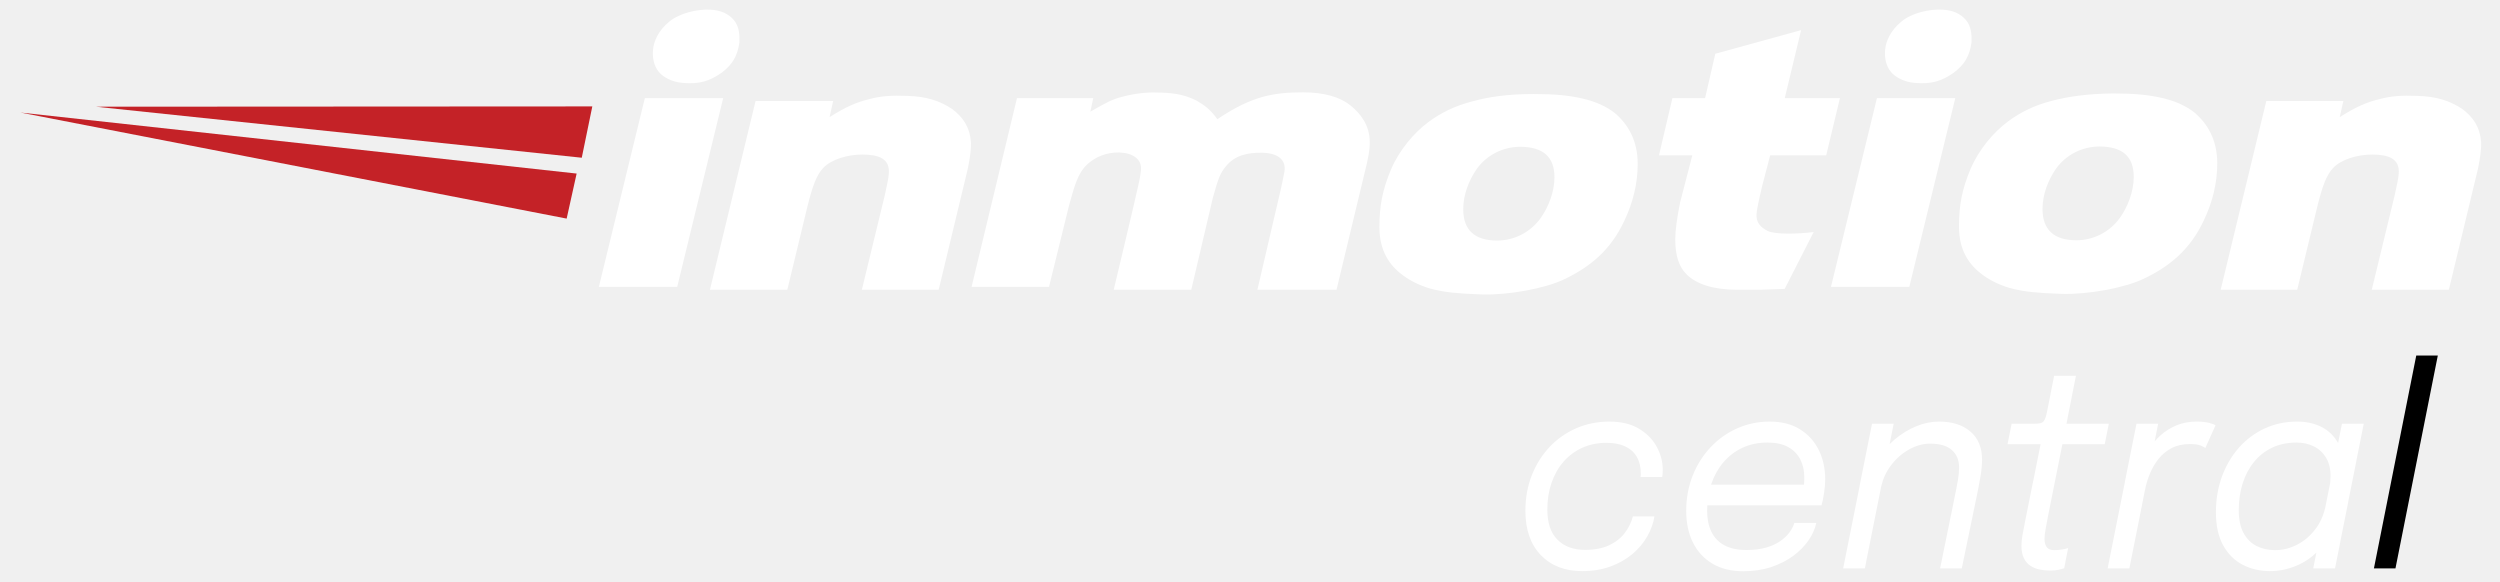
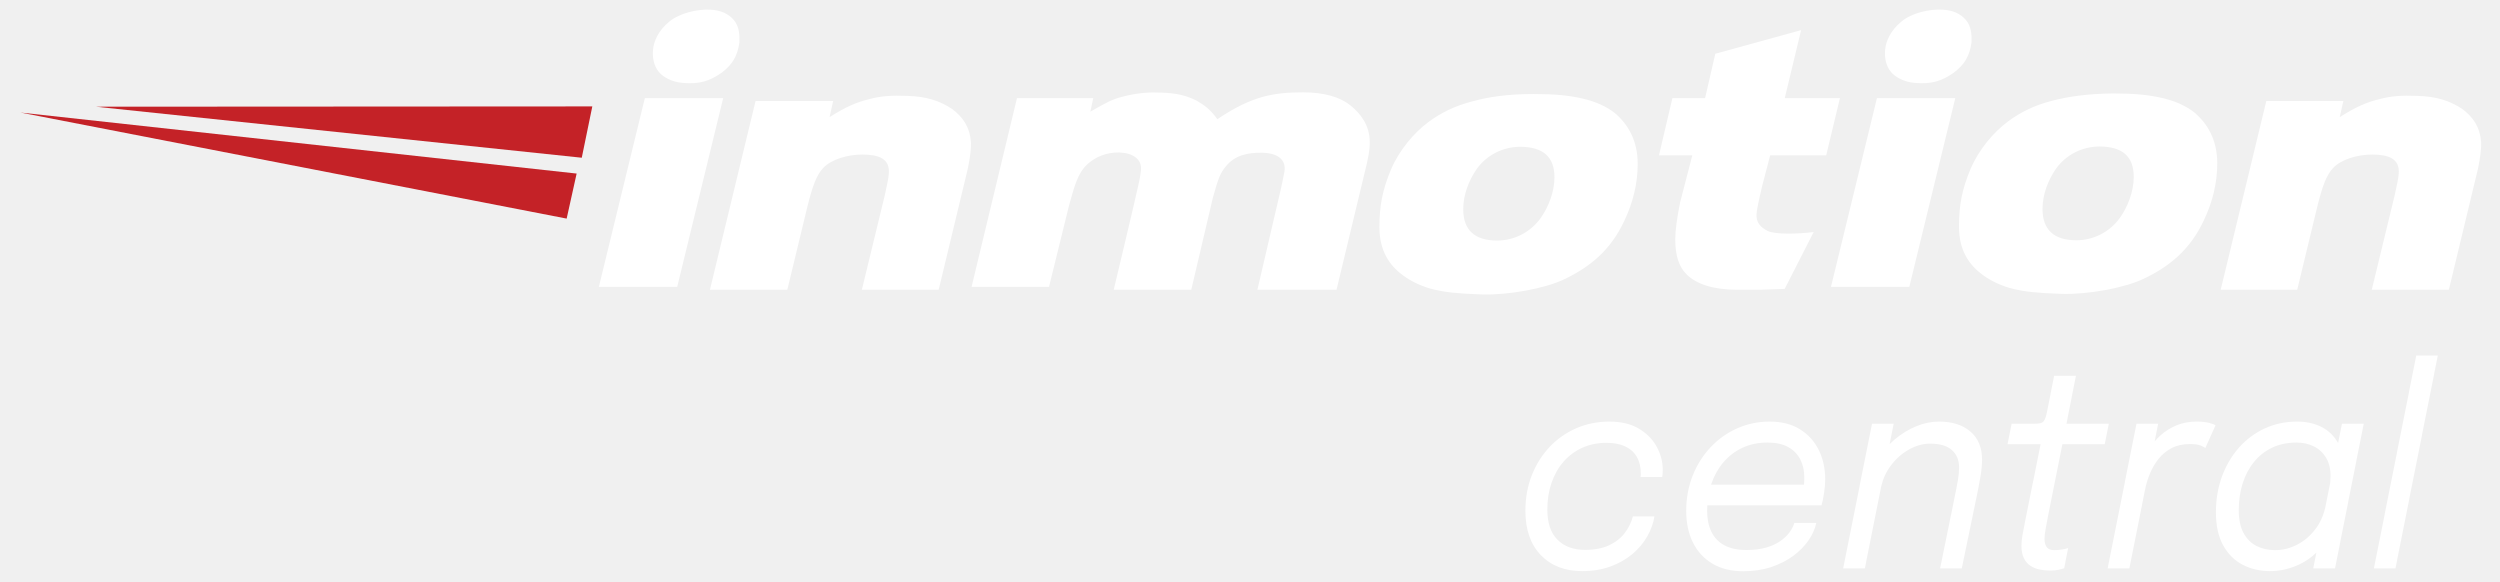
<svg xmlns="http://www.w3.org/2000/svg" id="a" data-name="Layer 1" width="860" height="200" viewBox="255 413 570 255">
  <g>
    <path fill="#ffffff" d="M781.715,426.21l-7.168,29.826h24.194l-6.016,25.09h-24.573s-3.49,13.338-3.49,13.338c-.748,3.366-1.371,5.859-1.745,7.728-.623,3.989-2.618,8.726,4.114,12.091,3.366,1.62,12.964,1.371,20.194,.499l-12.715,24.93-10.845,.374h-9.972c-10.471,0-17.95-2.493-22.188-6.731-3.366-3.241-4.986-8.352-4.986-15.332,0-3.989,.748-9.349,2.119-16.205l5.36-20.692h-14.621s5.888-25.09,5.888-25.09h14.337l4.48-19.457,37.635-10.369Z" />
    <path fill="#ffffff" d="M664.406,454.239c9.378,0,15.629,.625,21.506,2.001,5.877,1.375,10.503,3.501,14.129,6.377,5.752,4.876,10.003,12.003,10.003,22.256,0,8.502-2.001,16.88-5.877,25.007-6.127,13.129-15.379,20.381-26.382,25.632-8.627,4.126-24.882,7.002-36.135,6.627-11.128-.375-16.005-1-20.881-2.126-4.876-1.125-10.003-3.501-13.504-6.127-6.377-4.626-10.503-11.128-10.503-21.256,0-9.128,1.25-16.255,5.126-25.382,3.501-8.252,10.003-16.005,16.255-20.631,5.627-4.251,12.003-7.252,19.255-9.128,7.252-2.001,15.629-3.251,27.008-3.251Zm-5.752,23.132c-7.877,0-14.879,3.751-19.13,9.628-3.501,5.001-6.002,11.378-6.002,17.755,0,9.128,5.001,13.754,14.879,13.754,7.752,0,14.754-3.876,19.005-9.753,3.501-4.876,6.127-11.628,6.127-18.005,0-9.003-5.002-13.254-14.879-13.379Z" />
    <g>
      <path fill="#ffffff" d="M308.939,456.036l-20.17,82.796h-34.363l20.17-82.796h34.363Z" />
      <path fill="#ffffff" d="M303.178,417.228c4.751,.25,8.002,1.75,10.378,4.501,2.376,2.751,2.626,6.377,2.501,9.878-.875,6.002-3.001,9.628-7.752,13.254-5.377,3.751-9.753,5.126-17.13,4.501-4.626-.375-8.627-2.501-10.503-4.876-2.001-2.376-2.876-6.002-2.501-9.753,.375-3.751,2.376-8.377,7.127-12.253,4.751-3.876,12.504-5.502,17.88-5.252Z" />
    </g>
    <path fill="#ffffff" d="M357.208,457.166l-1.616,7.21c7.21-4.6,12.059-6.589,17.156-7.832,5.594-1.492,9.945-1.74,16.907-1.492,8.454,.249,14.172,2.113,19.642,5.719,4.848,3.605,7.832,7.956,8.329,14.794,.124,4.724-1.492,11.81-1.492,11.81l-12.68,52.711h-33.69l10.07-41.522c.995-4.724,1.616-7.21,1.74-9.324,.622-6.713-4.475-8.454-11.686-8.454-6.092,0-13.426,1.989-17.032,5.843-2.984,3.108-4.724,7.956-6.962,16.907l-8.827,36.549h-33.939l20.015-82.796h34.063v-.124h0Z" />
    <polygon points="33.727 459.8 251.539 459.675 246.912 482.181 33.727 459.8" fill="#c42227" />
    <polygon points=".717 462.366 244.662 489.124 240.285 508.879 .717 462.366" fill="#c42227" />
    <path fill="#ffffff" d="M437.799,456.036h33.443l-1.266,5.949c6.835-3.924,9.367-5.316,13.671-6.456,7.089-1.899,12.405-2.152,17.721-1.899,6.709,.253,10.506,1.266,15.063,3.418,3.418,2.025,6.076,3.797,9.24,8.228,8.354-5.57,14.051-8.101,19.747-9.747,5.949-1.646,11.519-2.025,17.975-2.025,8.987,0,16.076,2.025,20.633,5.696,4.557,3.671,8.481,8.861,8.481,15.949,.253,3.544-1.392,10.127-1.392,10.127l-13.164,54.81h-34.704l10.378-44.586s1.125-5.126,1.5-7.377c.75-5.001-2.876-8.002-9.753-8.127-6.502-.125-12.003,1.125-15.88,5.877-2.626,3.001-3.501,5.752-5.752,13.754l-9.503,40.46h-34.01s9.878-41.335,10.503-44.586c.375-1.625,1.125-4.751,1.375-7.252,.875-5.252-3.251-8.127-9.378-8.377-5.752-.125-10.503,2.001-13.879,5.001-4.751,4.251-6.127,11.003-8.252,18.38l-8.752,35.579h-33.967l19.921-82.796Z" />
    <path fill="#ffffff" d="M1019.575,457.166l-1.616,7.21c7.21-4.6,12.059-6.589,17.156-7.832,5.594-1.492,9.945-1.74,16.907-1.492,8.454,.249,14.172,2.113,19.642,5.719,4.848,3.605,7.832,7.956,8.329,14.794,.124,4.724-1.492,11.81-1.492,11.81l-12.68,52.711h-33.815l10.07-41.522c.995-4.724,1.616-7.21,1.74-9.324,.622-6.713-4.6-8.454-11.686-8.454-6.092,0-13.426,1.989-17.032,5.843-2.984,3.108-4.724,7.956-6.962,16.907l-8.827,36.549h-33.566l20.015-82.796h33.815v-.124h0Z" />
    <g>
      <path fill="#ffffff" d="M849.342,456.036l-20.17,82.796h-34.363l20.17-82.796h34.363Z" />
      <path fill="#ffffff" d="M843.582,417.228c4.751,.25,8.002,1.75,10.378,4.501,2.376,2.751,2.626,6.377,2.501,9.878-.875,6.002-3.001,9.628-7.752,13.254-5.377,3.751-9.753,5.126-17.13,4.501-4.626-.375-8.627-2.501-10.503-4.876-2.001-2.376-2.876-6.002-2.501-9.753,.375-3.751,2.376-8.377,7.127-12.253,4.751-4.001,12.504-5.502,17.88-5.252Z" />
    </g>
    <path fill="#ffffff" d="M918.603,453.989c9.378,0,15.629,.625,21.506,2.001,5.877,1.375,10.503,3.501,14.129,6.377,5.752,4.876,10.003,12.003,10.003,22.256,0,8.502-2.001,16.88-5.877,25.007-6.127,13.129-15.379,20.381-26.382,25.632-8.627,4.126-24.882,7.002-36.135,6.627-11.128-.375-16.005-1-20.881-2.126-4.876-1.125-10.003-3.501-13.504-6.127-6.377-4.626-10.503-11.128-10.503-21.256,0-9.128,1.25-16.255,5.126-25.382,3.501-8.252,10.003-16.005,16.255-20.631,5.627-4.251,12.003-7.252,19.256-9.128,7.252-1.876,15.505-3.126,27.008-3.251Zm-5.877,23.257c-7.877,0-14.879,3.751-19.13,9.628-3.501,5.001-6.002,11.378-6.002,17.755,0,9.128,5.001,13.754,14.879,13.754,7.752,0,14.754-3.876,19.005-9.753,3.501-4.876,6.127-11.628,6.127-18.005,0-9.128-5.002-13.254-14.879-13.379Z" />
  </g>
  <g>
    <path fill="#ffffff" d="M710.626,601.042c-3.467-2.09-7.793-3.135-12.976-3.135s-10.011,.967-14.486,2.897c-4.474,1.932-8.381,4.659-11.718,8.183-3.337,3.524-5.948,7.665-7.83,12.424-1.883,4.759-2.824,9.964-2.824,15.618,0,8.283,2.255,14.764,6.767,19.443,4.512,4.678,10.552,7.019,18.122,7.019,4.586,0,8.724-.678,12.416-2.032,3.691-1.354,6.889-3.167,9.593-5.434,2.703-2.27,4.875-4.839,6.516-7.707,1.641-2.865,2.704-5.813,3.188-8.839h-9.453c-.671,2.588-1.855,5.009-3.551,7.257-1.698,2.251-3.98,4.051-6.851,5.405-2.872,1.354-6.414,2.032-10.627,2.032-5.072,0-9.088-1.485-12.053-4.45-2.964-2.968-4.447-7.376-4.447-13.231,0-4.26,.616-8.173,1.846-11.736,1.23-3.563,2.982-6.649,5.257-9.257,2.275-2.608,5.007-4.64,8.194-6.093,3.188-1.453,6.72-2.18,10.598-2.18,3.282,0,6.041,.527,8.278,1.582,2.237,1.055,3.934,2.588,5.09,4.601,1.155,2.01,1.734,4.448,1.734,7.315,0,.28-.01,.549-.028,.807-.019,.26-.048,.489-.084,.688h9.508c.074-.318,.13-.736,.168-1.256,.036-.515,.056-1.174,.056-1.971,0-3.422-.867-6.749-2.601-9.974-1.734-3.225-4.334-5.884-7.803-7.974Z" />
    <path fill="#ffffff" d="M781.155,601.251c-3.617-2.229-8.017-3.344-13.2-3.344-5.071,0-9.825,.987-14.261,2.958-4.438,1.971-8.334,4.739-11.69,8.302-3.356,3.563-5.976,7.724-7.858,12.482-1.883,4.759-2.824,9.926-2.824,15.501,0,5.254,.988,9.865,2.964,13.826,1.975,3.962,4.828,7.048,8.557,9.257,3.728,2.209,8.221,3.315,13.48,3.315,4.511,0,8.613-.617,12.304-1.852,3.691-1.232,6.916-2.875,9.676-4.926,2.759-2.051,4.997-4.331,6.713-6.839,1.715-2.508,2.833-5.038,3.356-7.585h-9.62c-.411,1.393-1.129,2.788-2.154,4.18-1.025,1.395-2.386,2.678-4.083,3.852-1.697,1.176-3.766,2.112-6.208,2.807-2.442,.698-5.304,1.045-8.584,1.045-3.879,0-7.095-.685-9.648-2.061-2.555-1.373-4.456-3.354-5.706-5.942-1.249-2.588-1.873-5.675-1.873-9.257,0-.792,.044-1.561,.087-2.331h50.082c.41-1.351,.783-3.155,1.119-5.405,.336-2.248,.503-4.229,.503-5.942,0-4.817-.95-9.138-2.852-12.961-1.901-3.823-4.662-6.849-8.278-9.08Zm-38.788,23.893c1.249-3.624,3.039-6.788,5.37-9.498,2.329-2.707,5.117-4.807,8.361-6.302,3.244-1.492,6.88-2.238,10.907-2.238,3.691,0,6.72,.666,9.088,2,2.367,1.334,4.129,3.147,5.286,5.434,1.155,2.292,1.734,4.868,1.734,7.736,0,1.364-.051,2.448-.146,3.286h-40.723c.045-.137,.076-.282,.123-.418Z" />
    <path fill="#ffffff" d="M855.989,602.296c-3.393-2.926-7.98-4.389-13.76-4.389-3.393,0-6.767,.698-10.123,2.09-3.356,1.395-6.479,3.315-9.368,5.765-.765,.647-1.495,1.327-2.199,2.03l1.78-8.93h-9.508l-12.64,63.432h9.508l7.168-35.974c.785-3.352,2.181-6.41,4.241-9.15,2.2-2.926,4.828-5.257,7.886-6.99,3.058-1.73,6.171-2.598,9.341-2.598,4.25,0,7.429,.938,9.536,2.807,2.106,1.874,3.16,4.421,3.16,7.646,0,1.633-.178,3.495-.531,5.585-.355,2.09-.885,4.849-1.594,8.273l-6.207,30.401h9.507l6.097-29.446c.894-4.26,1.584-7.814,2.07-10.662,.484-2.846,.727-5.364,.727-7.556,0-5.293-1.698-9.405-5.09-12.334Z" />
    <path fill="#ffffff" d="M890.161,638.582l6.153-30.759h18.568l1.79-8.961h-18.568l4.139-21.023h-9.564l-2.741,13.975c-.298,1.553-.578,2.807-.839,3.765-.262,.955-.578,1.662-.95,2.119-.373,.459-.896,.768-1.567,.926-.671,.16-1.603,.238-2.796,.238h-9.733l-1.79,8.961h14.487l-6.824,34.045c-.447,2.19-.82,4.141-1.119,5.852-.299,1.713-.447,3.247-.447,4.601,0,2.231,.354,4.061,1.063,5.495,.708,1.434,1.668,2.549,2.88,3.344,1.212,.797,2.564,1.344,4.056,1.643,1.491,.299,3.02,.447,4.586,.447,1.417,0,2.619-.109,3.607-.328,.988-.219,1.837-.447,2.545-.688l1.734-8.839c-.523,.199-1.38,.399-2.573,.598-1.195,.199-2.332,.299-3.413,.299-1.603,0-2.731-.428-3.383-1.286-.653-.855-.98-2.08-.98-3.672,0-1.113,.158-2.547,.476-4.299,.316-1.752,.718-3.903,1.203-6.453Z" />
    <path fill="#ffffff" d="M955.152,597.907c-3.208,0-6.134,.547-8.781,1.643-2.648,1.096-4.997,2.569-7.047,4.421-.914,.824-1.752,1.699-2.537,2.611l1.53-7.72h-9.508l-12.64,63.432h9.508l6.935-34.703c.447-2.27,1.146-4.557,2.097-6.868,.951-2.309,2.2-4.45,3.747-6.421,1.548-1.971,3.458-3.553,5.733-4.749,2.275-1.193,4.959-1.791,8.054-1.791,2.088,0,3.664,.219,4.726,.656,1.063,.44,1.743,.797,2.043,1.077l4.474-9.974c-.299-.241-1.166-.569-2.601-.987-1.436-.418-3.347-.627-5.733-.627Z" />
    <path fill="#ffffff" d="M1017.237,607.311c-.01-.019-.019-.039-.029-.057-1.772-3.125-4.205-5.463-7.299-7.016-3.096-1.553-6.637-2.331-10.627-2.331-5.146,0-9.892,1.006-14.235,3.016-4.343,2.012-8.11,4.819-11.297,8.421-3.188,3.604-5.669,7.816-7.439,12.633-1.772,4.819-2.657,10.054-2.657,15.71,0,5.894,1.071,10.749,3.216,14.572,2.144,3.823,5.006,6.652,8.586,8.482,3.58,1.83,7.532,2.749,11.857,2.749,4.661,0,9.107-1.048,13.34-3.138,2.545-1.257,4.891-2.914,7.046-4.957l-1.369,6.899h9.564l12.584-63.432h-9.564l-1.676,8.449Zm-10.013,37.842c-2.312,2.984-5.006,5.254-8.081,6.807-3.077,1.553-6.237,2.331-9.481,2.331-3.058,0-5.789-.608-8.193-1.823-2.406-1.213-4.307-3.116-5.705-5.704-1.399-2.588-2.097-5.933-2.097-10.035,0-4.18,.568-8.071,1.706-11.675,1.137-3.604,2.797-6.749,4.978-9.437,2.181-2.688,4.837-4.778,7.97-6.273,3.131-1.492,6.711-2.238,10.738-2.238,2.759,0,5.266,.557,7.523,1.672,2.255,1.116,4.045,2.768,5.37,4.958,1.322,2.19,1.984,4.878,1.984,8.061,0,.717-.056,1.655-.167,2.809-.015,.153-.032,.291-.048,.436l-2.035,10.257c-.864,3.801-2.331,7.102-4.461,9.854Z" />
-     <polygon points="1051.52 568.939 1032.95 662.295 1042.403 662.295 1060.972 568.939 1051.52 568.939" />
+     <polygon fill="#ffffff" points="1051.52 568.939 1032.95 662.295 1042.403 662.295 1060.972 568.939 1051.52 568.939" />
  </g>
</svg>
